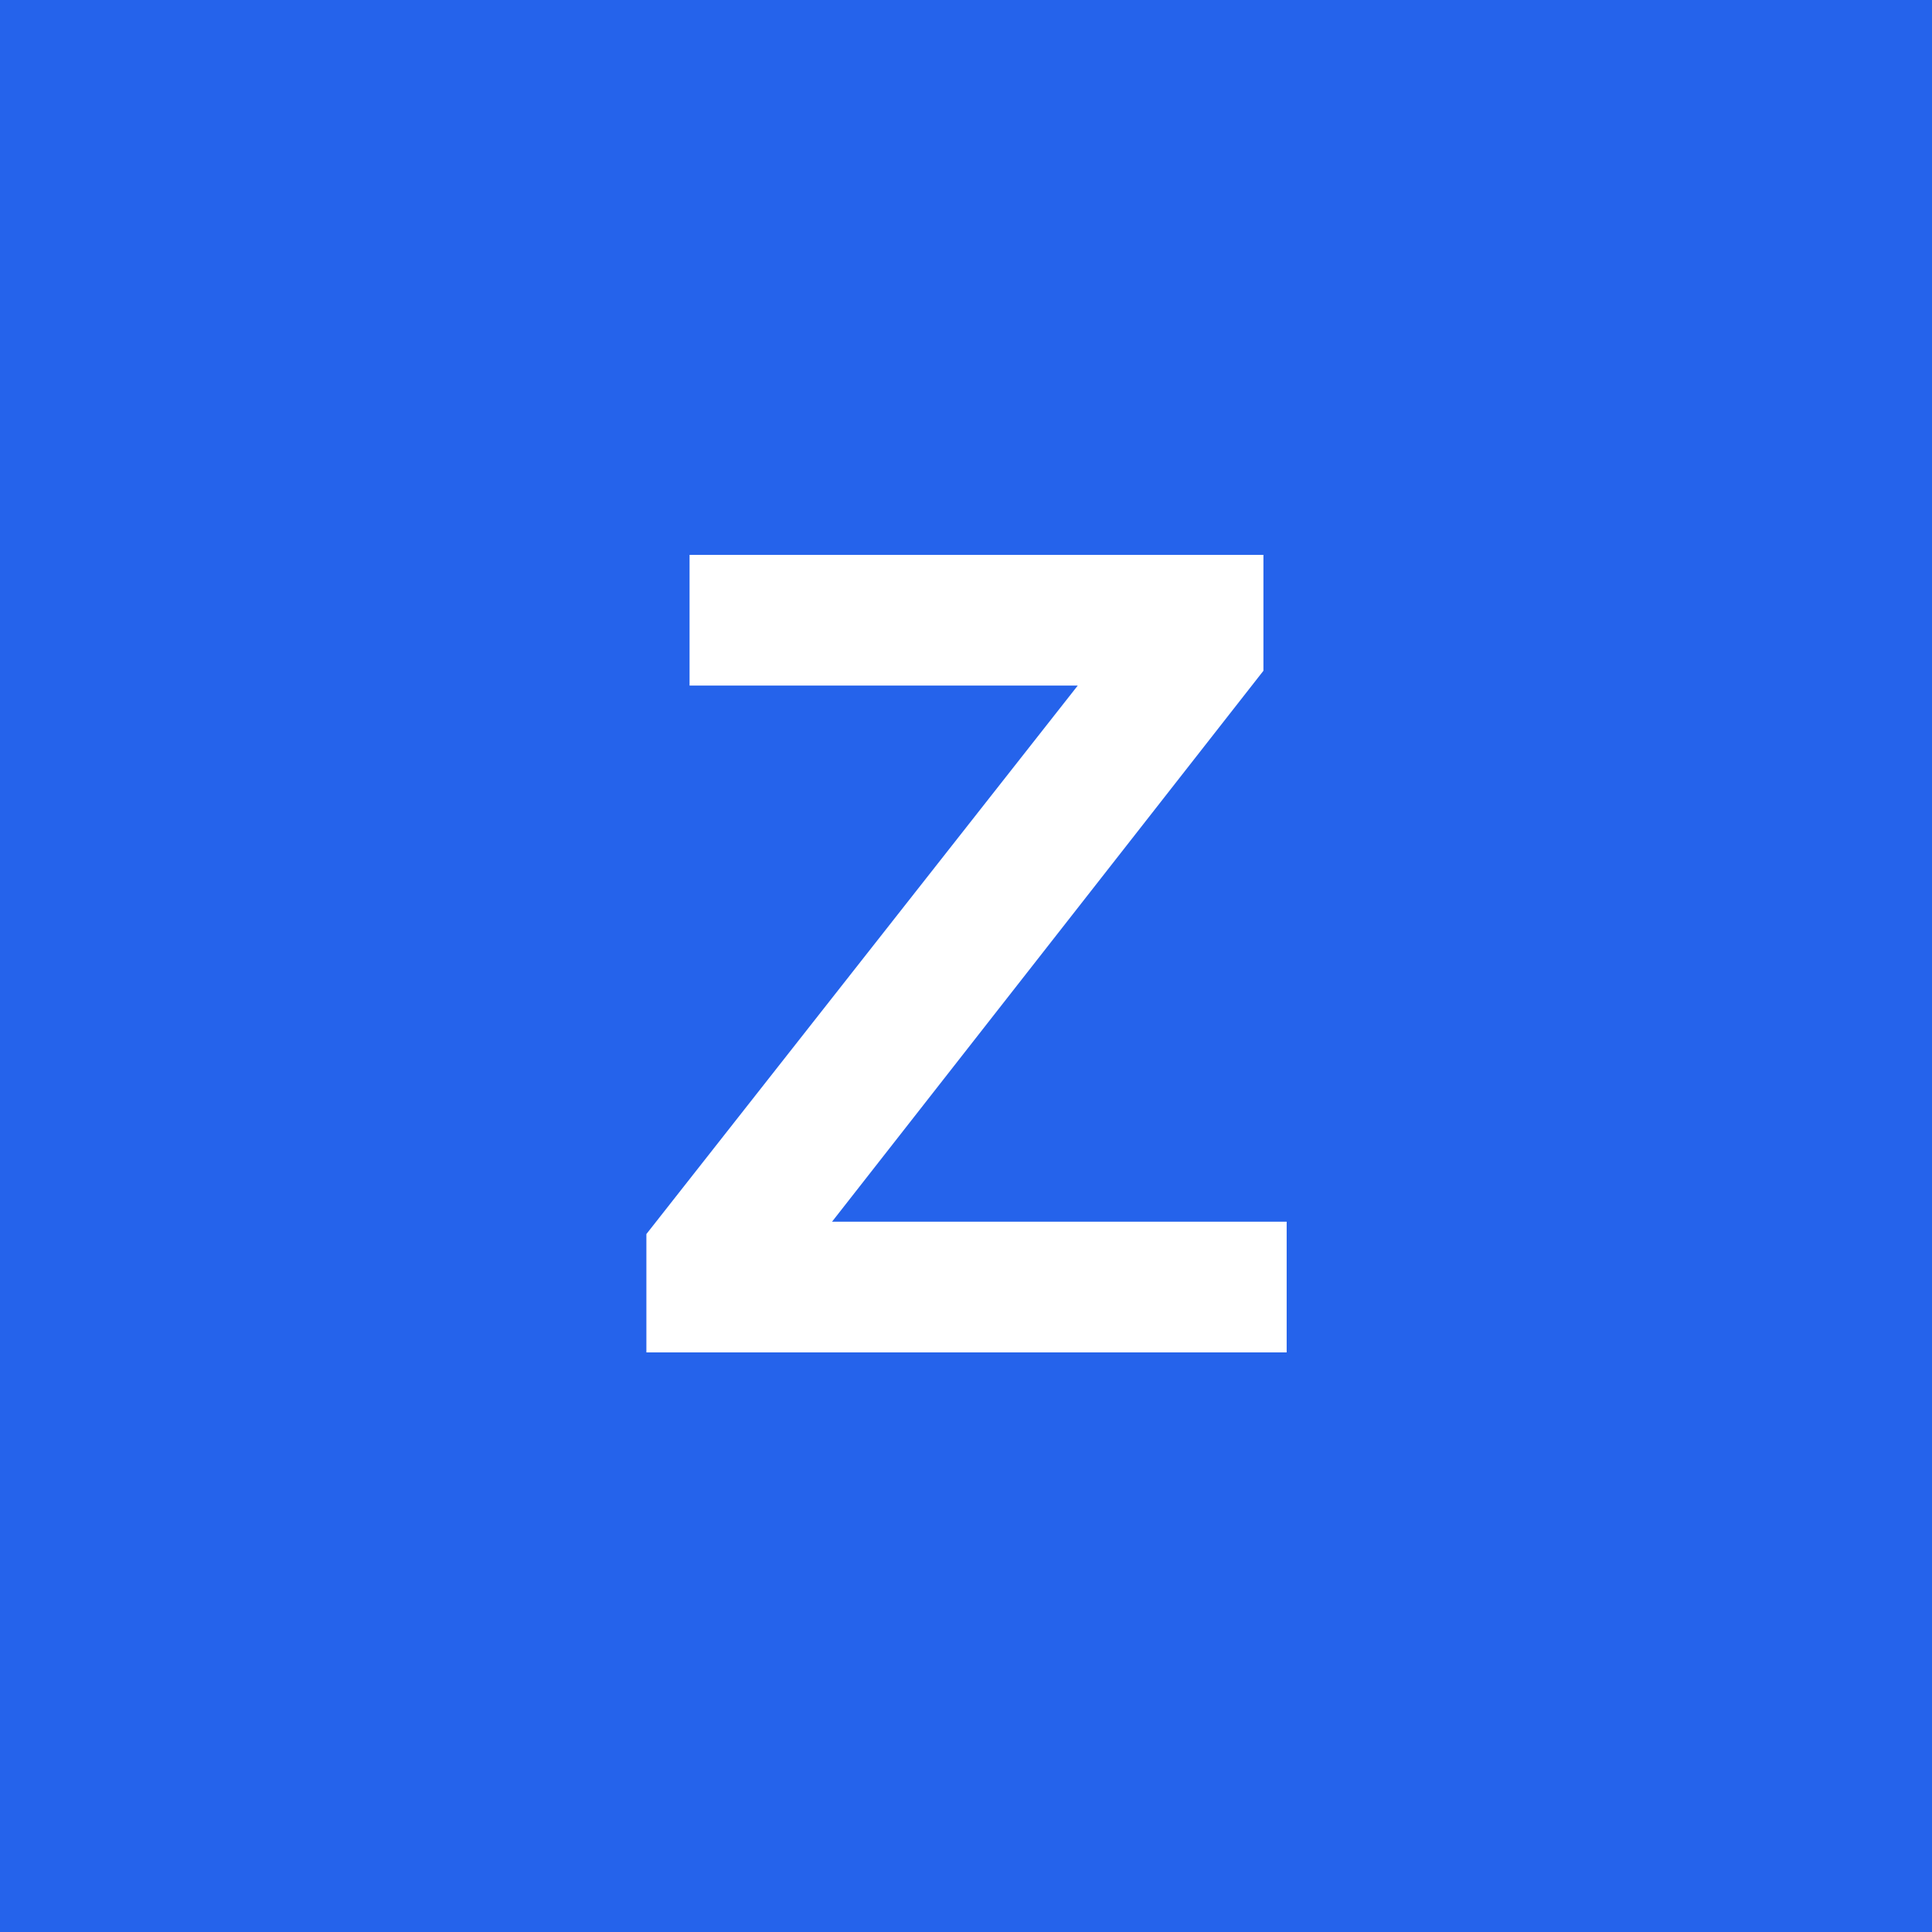
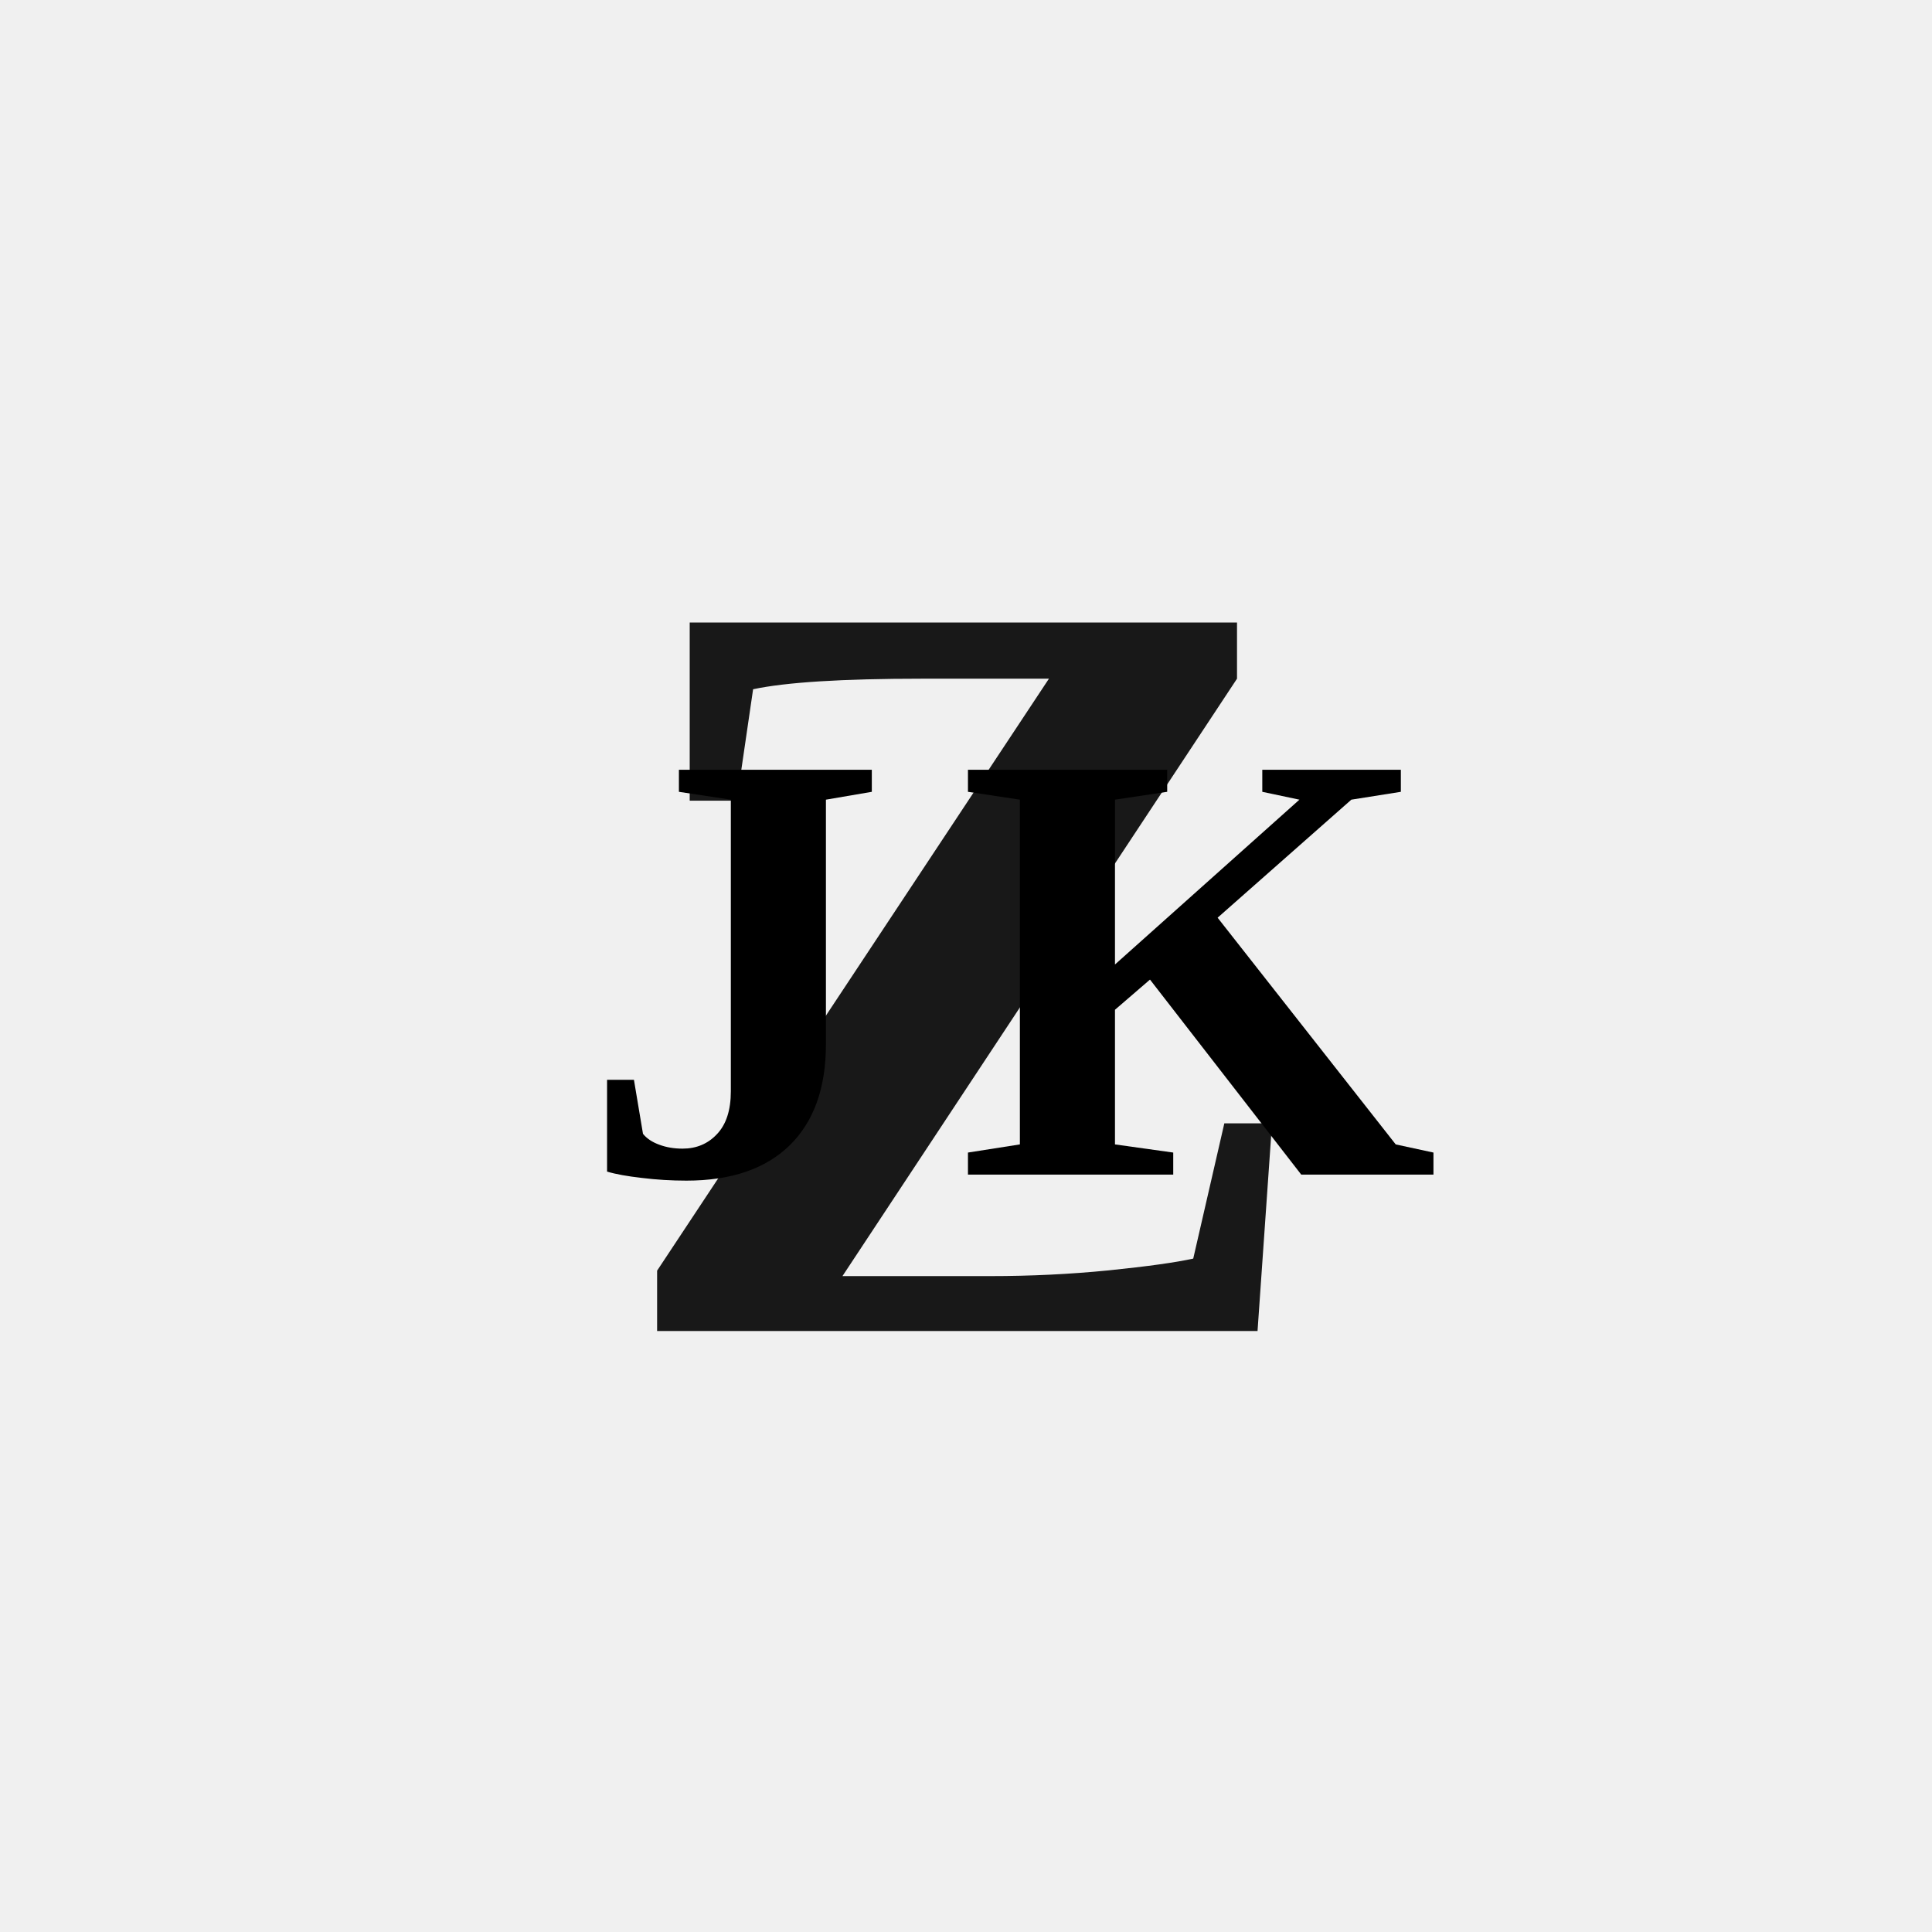
<svg xmlns="http://www.w3.org/2000/svg" viewBox="0 0 100 100">
-   <rect width="100" height="100" fill="#2563eb" />
-   <text x="50" y="70" font-family="Arial, sans-serif" font-size="60" font-weight="bold" fill="white" text-anchor="middle">Z</text>
+   <g transform="translate(50, 50)">
+     <text x="0" y="0" font-family="Georgia, 'Times New Roman', serif" font-size="56" font-weight="700" fill="#000000" text-anchor="middle" dominant-baseline="central" opacity="0.9">Z</text>
+     <text x="-12" y="0" font-family="Georgia, 'Times New Roman', serif" font-size="32" font-weight="700" fill="#000000" text-anchor="middle" dominant-baseline="central">J</text>
+     <text x="12" y="0" font-family="Georgia, 'Times New Roman', serif" font-size="32" font-weight="700" fill="#000000" text-anchor="middle" dominant-baseline="central">K</text>
+   </g>
</svg>
